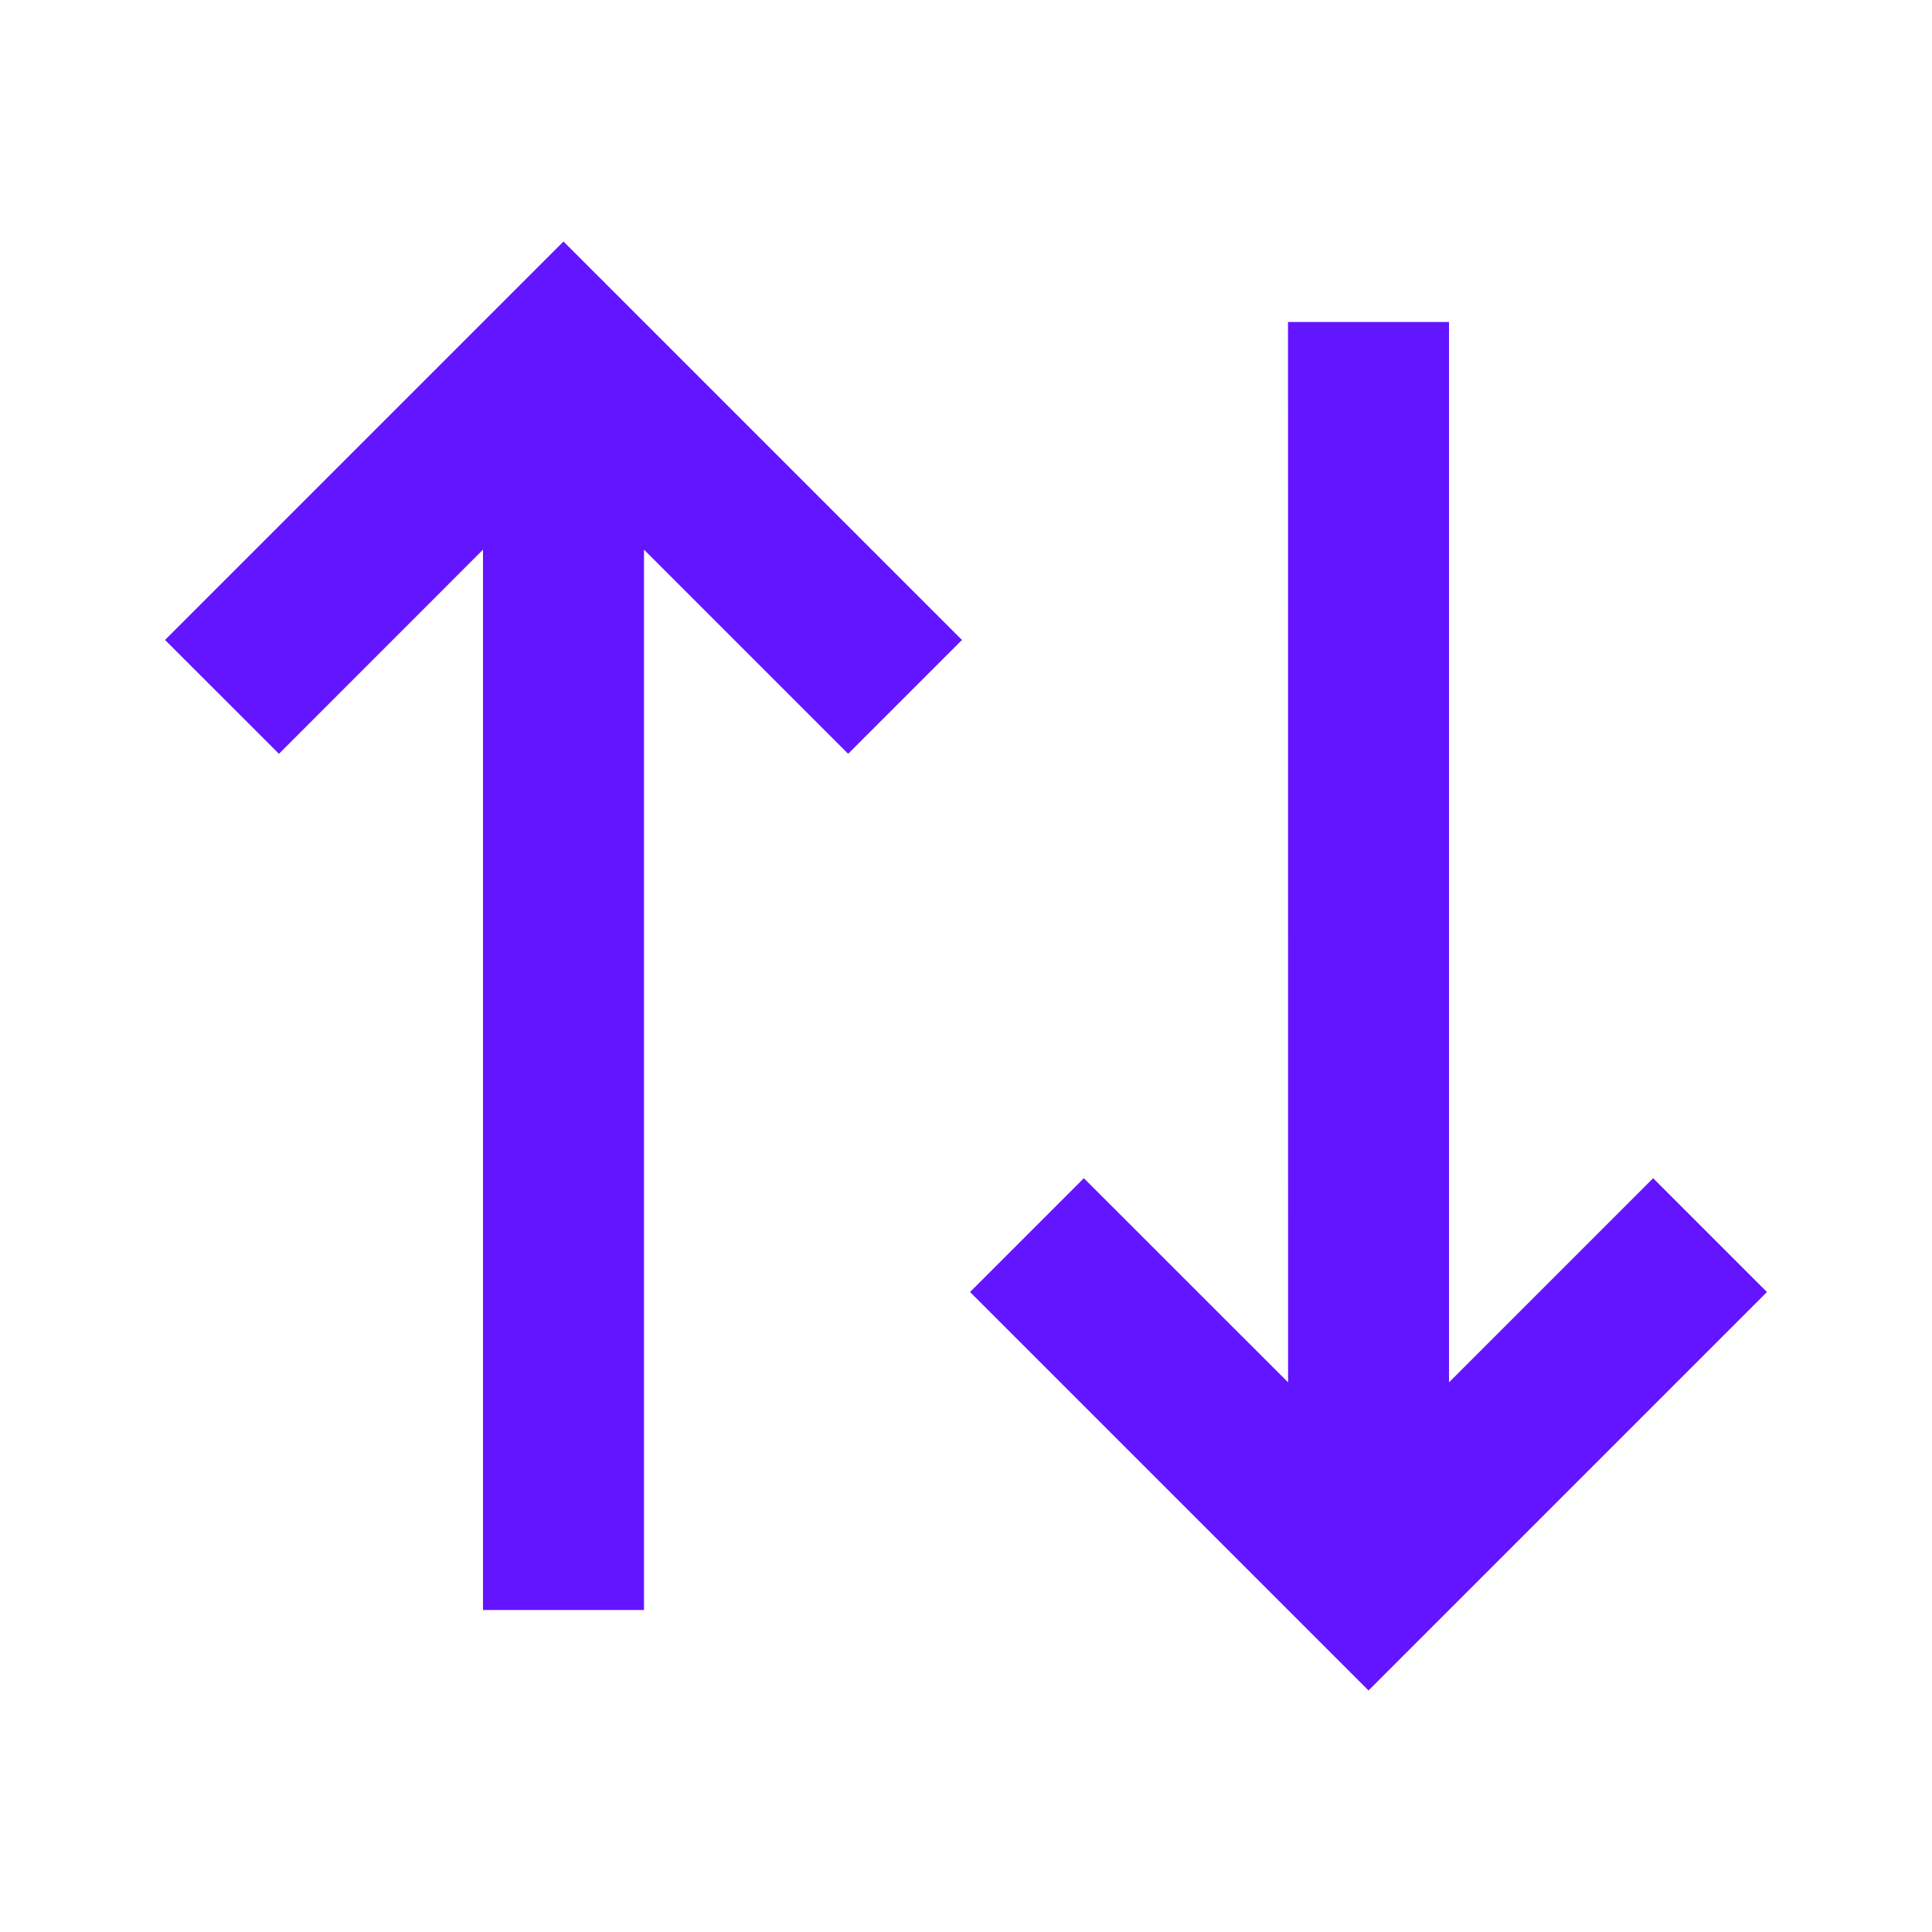
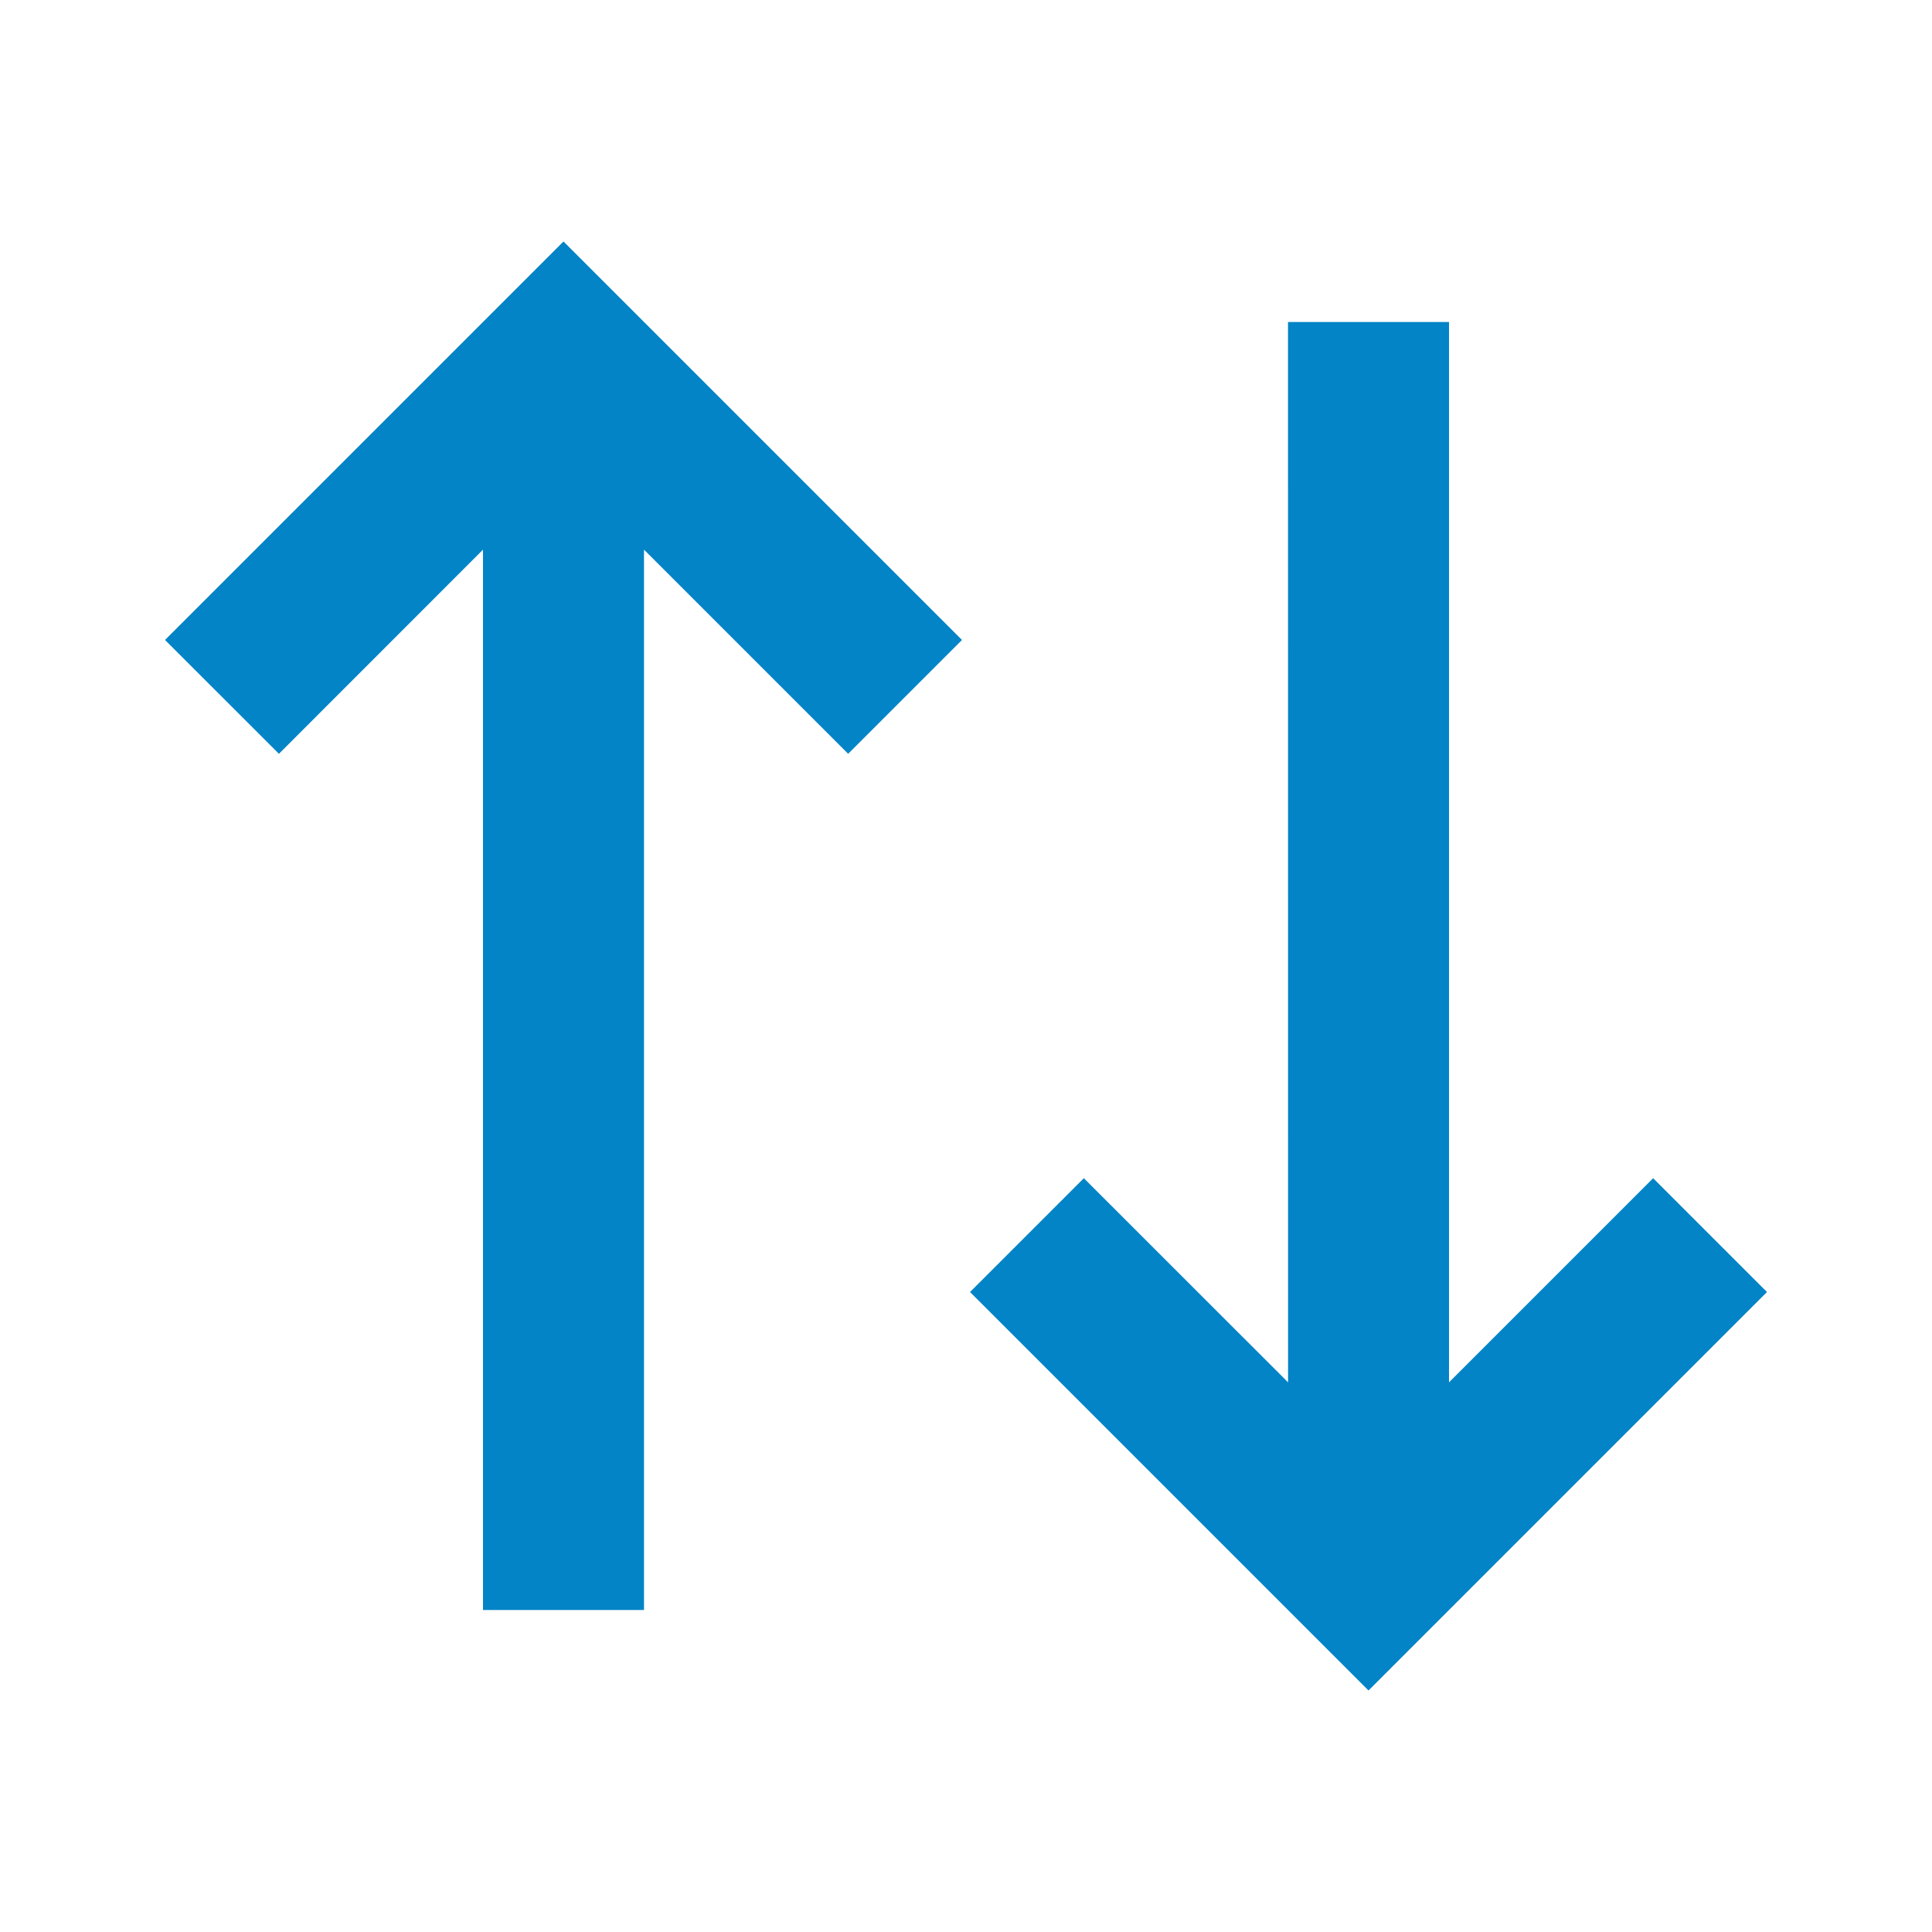
<svg xmlns="http://www.w3.org/2000/svg" viewBox="0 0 24 24" width="24" height="24">
  <path fill="none" d="M0 0h24v24H0z" />
-   <path d="M11.95 7.95l-1.414 1.414L8 6.828 8 20H6V6.828L3.465 9.364 2.05 7.95 7 3l4.95 4.95zm10 8.1L17 21l-4.95-4.95 1.414-1.414 2.537 2.536L16 4h2v13.172l2.536-2.536 1.414 1.414z" fill="rgba(100,21,255,1)" />
+   <path d="M11.95 7.95l-1.414 1.414L8 6.828 8 20H6V6.828L3.465 9.364 2.05 7.95 7 3l4.95 4.95zm10 8.1L17 21l-4.95-4.95 1.414-1.414 2.537 2.536L16 4h2v13.172l2.536-2.536 1.414 1.414z" fill="rgb(2, 132, 199)" />
</svg>
